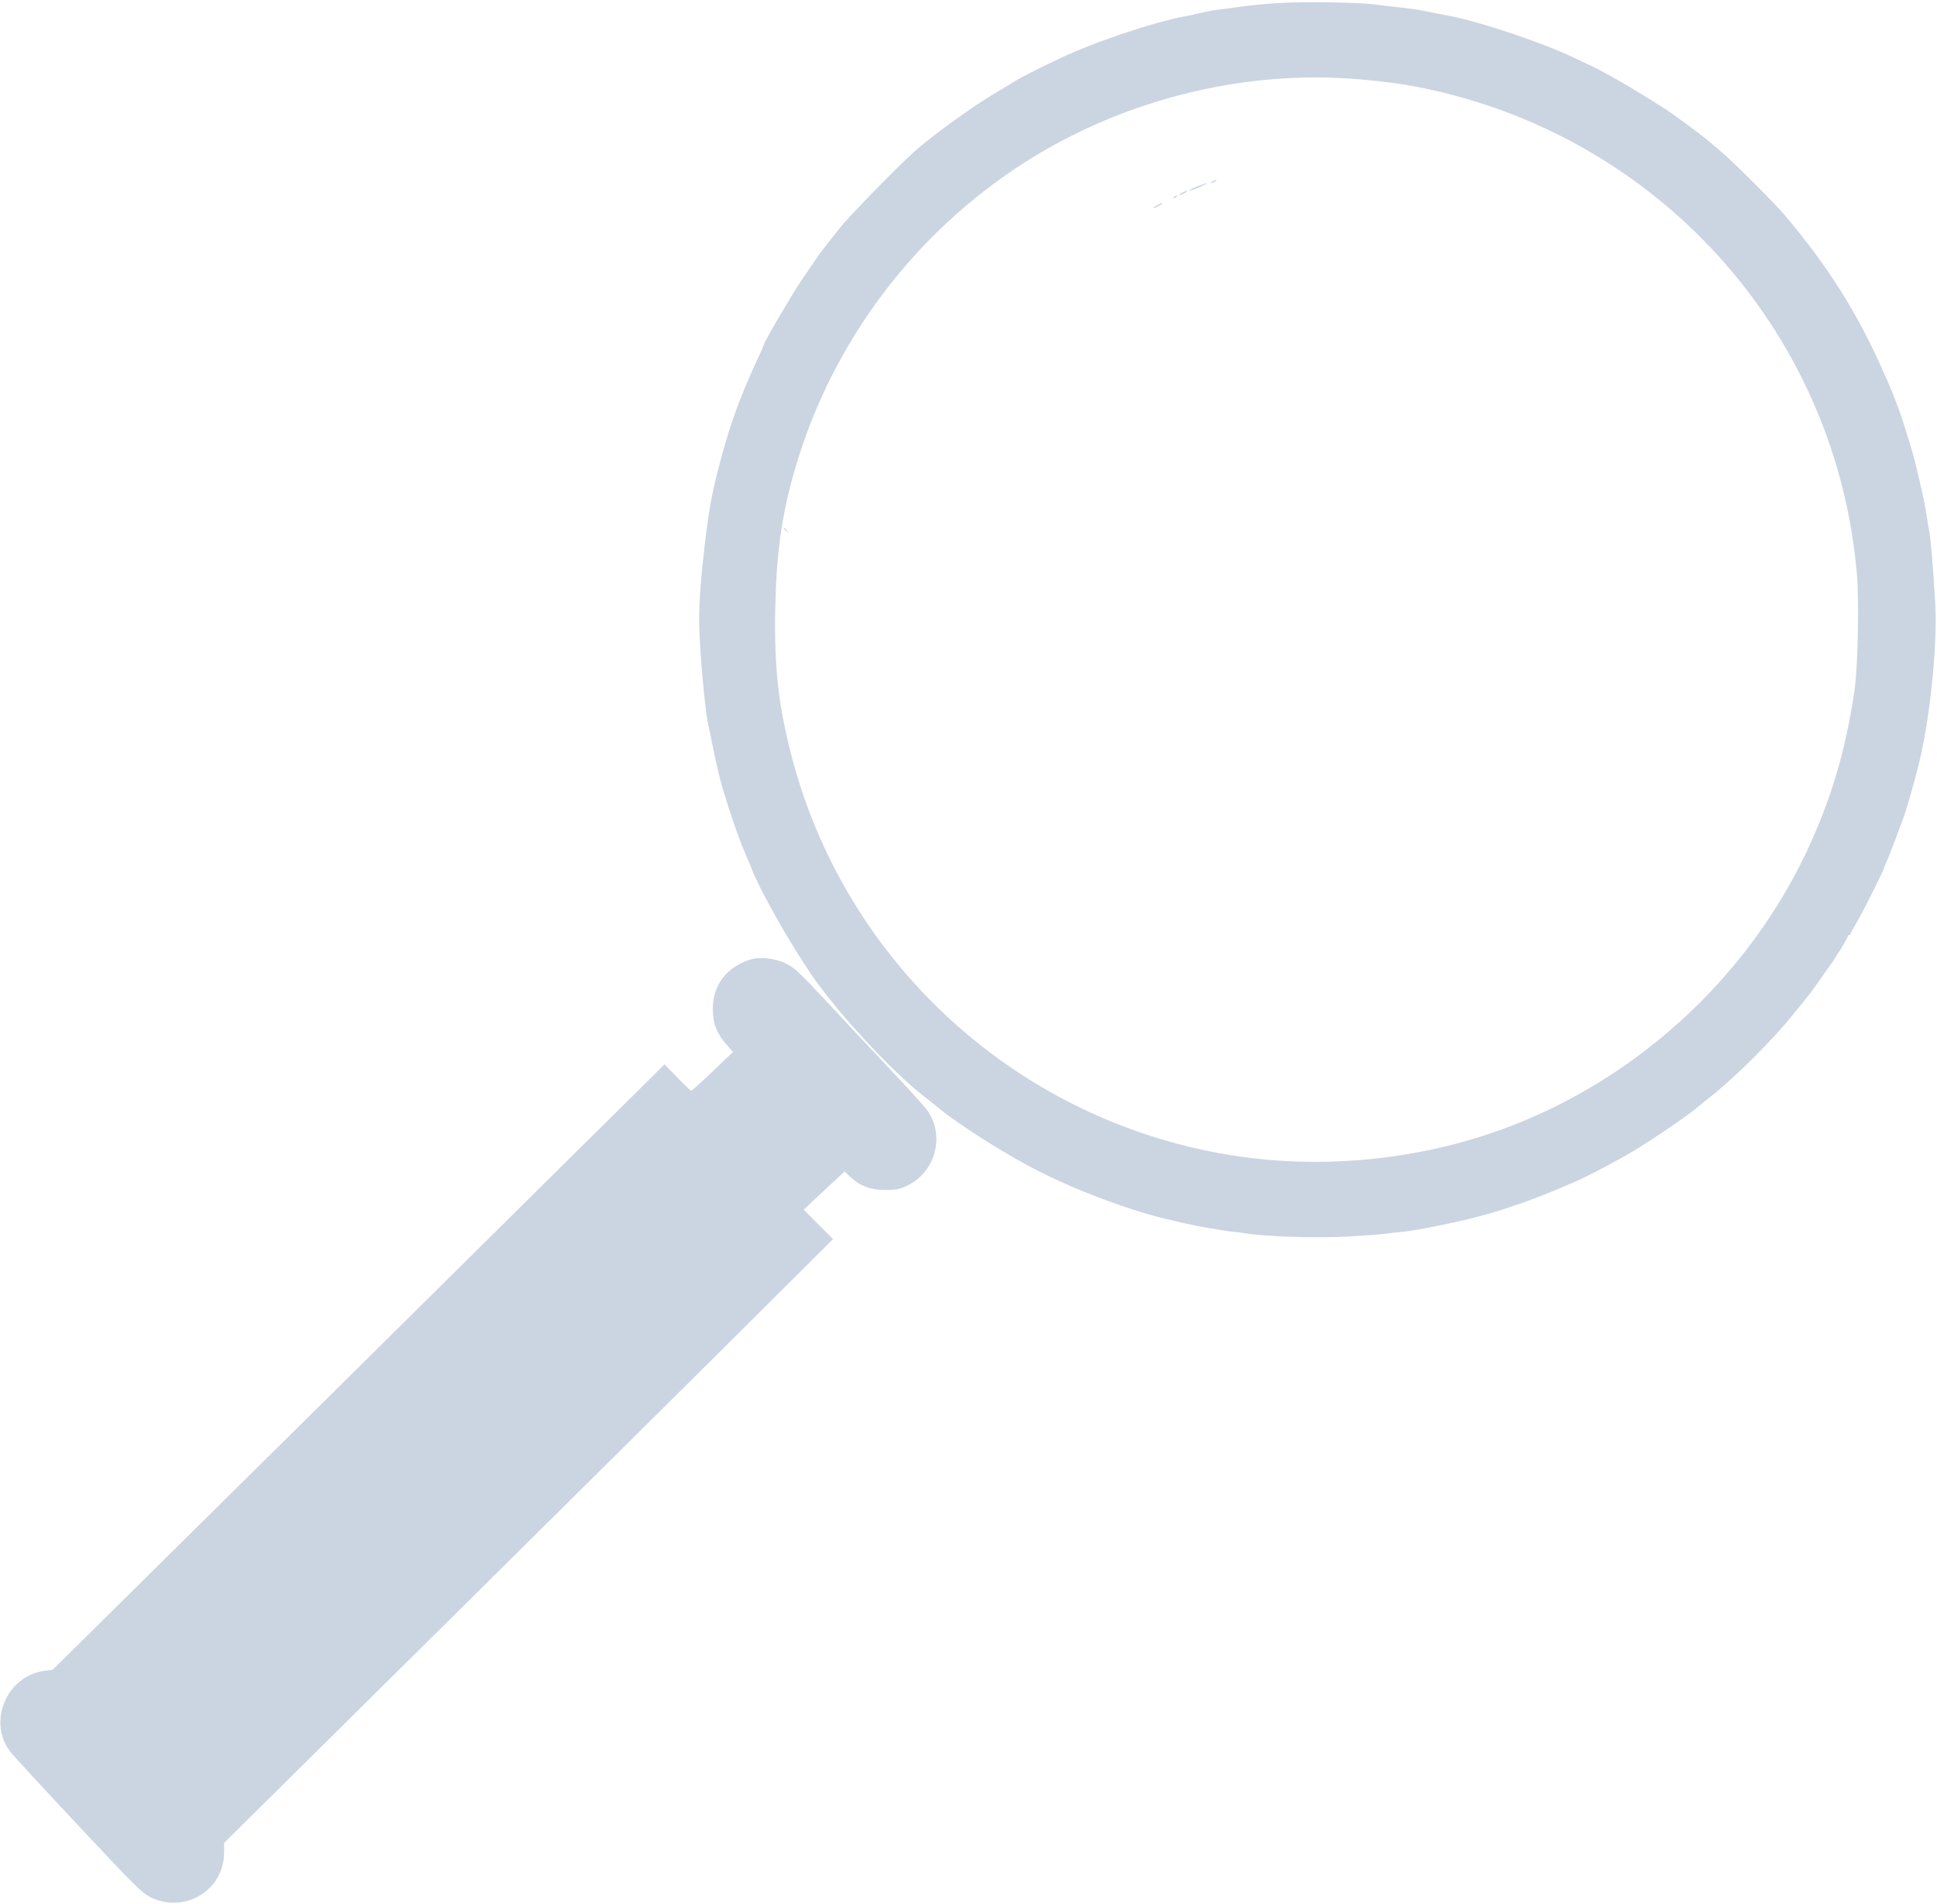
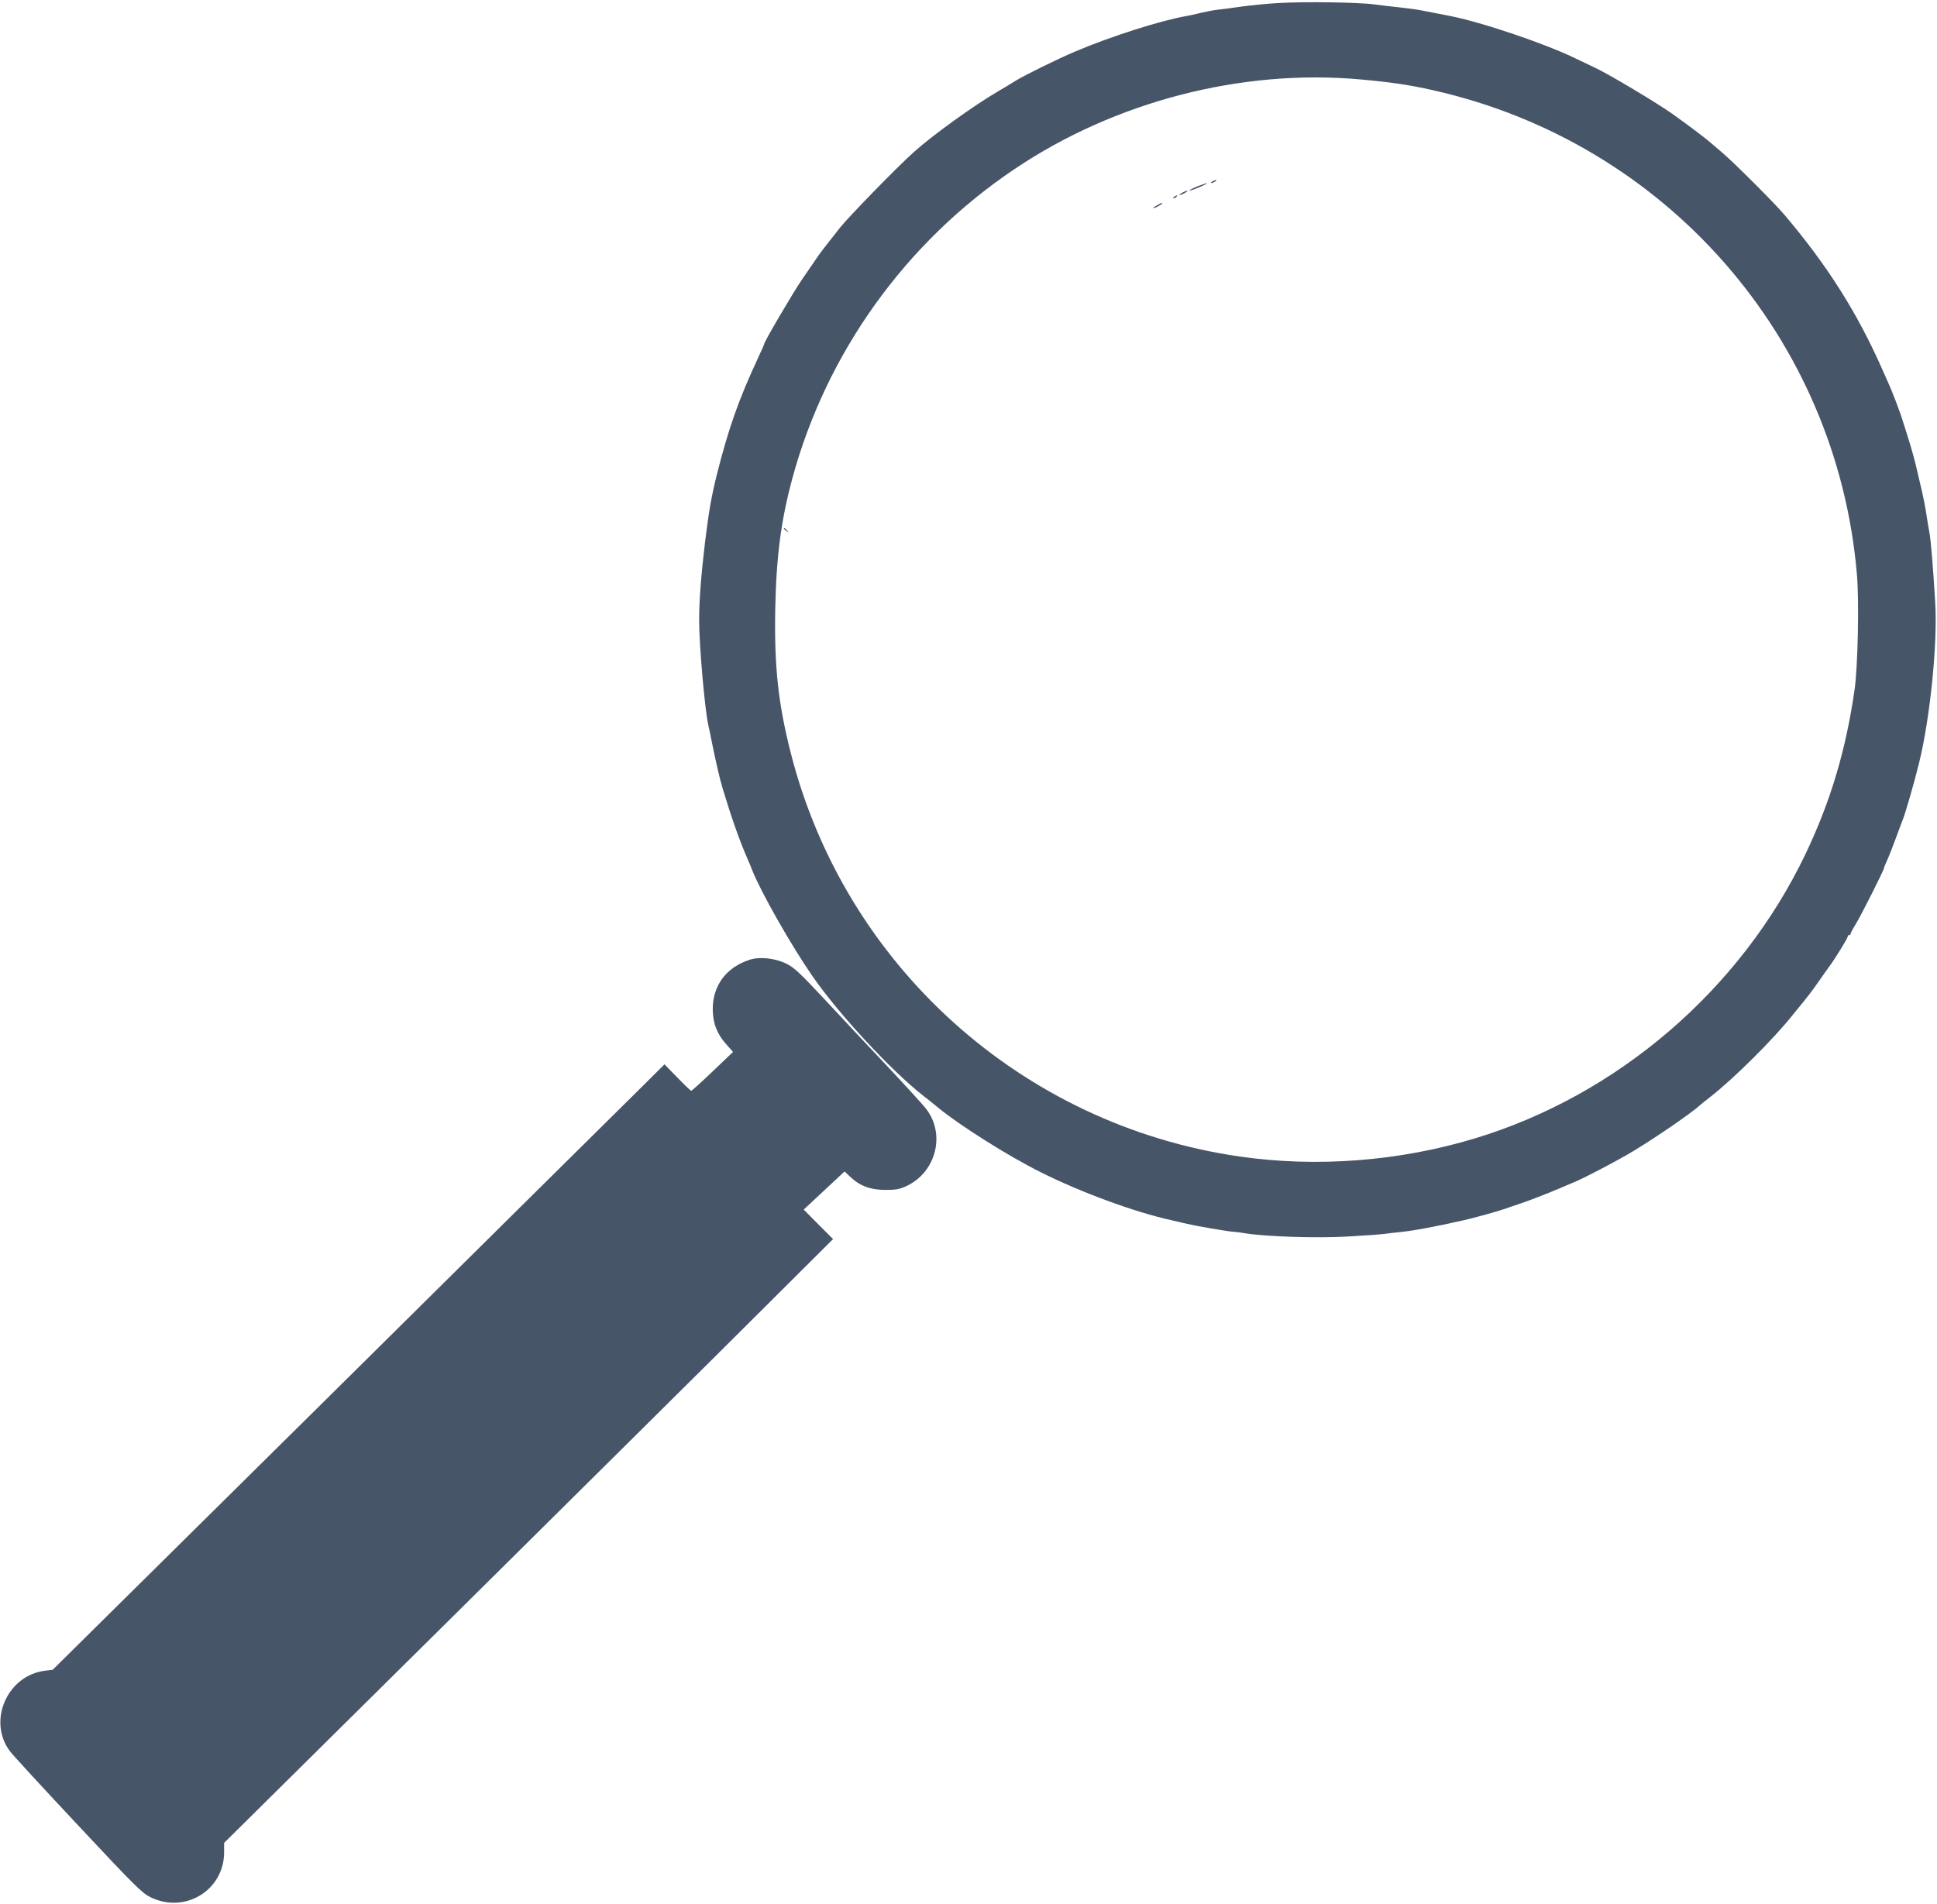
<svg xmlns="http://www.w3.org/2000/svg" version="1.0" width="1280pt" height="1258pt" viewBox="0 0 1280 1258" preserveAspectRatio="xMidYMid meet">
-   <g transform="translate(0,1258) scale(0.1,-0.1)" fill="rgba(203, 213, 225)" stroke="none">
+   <g transform="translate(0,1258) scale(0.1,-0.1)" fill="rgb(71, 85, 105)" stroke="none">
    <path d="M8450 12560 c-74 -4 -187 -15 -250 -24 -63 -9 -135 -19 -160 -21 -25 -3 -74 -13 -110 -21 -36 -9 -76 -18 -90 -20 -168 -29 -502 -135 -736 -235 -110 -46 -337 -158 -393 -193 -20 -13 -70 -43 -111 -67 -165 -96 -439 -294 -560 -403 -120 -108 -433 -430 -490 -502 -8 -11 -40 -51 -70 -89 -31 -39 -70 -90 -86 -115 -17 -25 -60 -88 -96 -140 -57 -83 -248 -409 -248 -423 0 -3 -17 -43 -39 -89 -131 -282 -195 -464 -273 -771 -37 -149 -52 -235 -78 -442 -27 -226 -40 -392 -40 -525 0 -162 37 -585 60 -690 6 -25 17 -79 25 -120 24 -120 52 -241 70 -300 59 -196 111 -344 164 -465 10 -22 24 -56 31 -75 57 -145 257 -497 398 -701 177 -255 523 -628 736 -794 22 -16 64 -51 95 -76 143 -118 462 -319 676 -426 266 -134 630 -267 865 -318 8 -2 44 -10 80 -19 36 -8 79 -17 95 -20 122 -22 217 -37 236 -38 13 0 49 -5 79 -10 135 -22 476 -33 677 -21 109 6 221 14 248 18 28 4 70 9 95 11 95 10 225 34 425 79 70 16 228 60 270 75 28 10 68 24 90 31 41 12 209 77 280 108 22 10 56 24 75 32 63 24 302 149 409 214 148 90 377 247 435 300 6 6 36 30 66 53 159 124 426 390 550 548 17 21 48 59 68 83 20 24 63 80 94 125 31 45 65 92 75 106 37 49 123 189 123 199 0 6 5 11 10 11 6 0 10 4 10 10 0 5 15 33 33 62 32 50 187 358 187 371 0 4 11 30 24 59 13 29 38 94 56 143 18 50 37 99 41 110 16 34 81 260 110 380 74 300 124 796 107 1065 -14 233 -29 414 -38 460 -5 25 -14 79 -20 120 -6 41 -20 113 -31 160 -11 47 -29 123 -40 170 -18 74 -44 161 -94 315 -19 57 -63 172 -85 220 -10 22 -28 63 -40 90 -167 379 -365 691 -648 1025 -63 75 -332 344 -411 411 -35 30 -69 59 -75 64 -29 26 -127 101 -254 192 -102 72 -407 255 -507 303 -38 18 -97 46 -130 62 -194 96 -627 243 -836 283 -44 9 -134 26 -154 30 -58 12 -88 16 -175 26 -52 5 -129 15 -170 20 -101 14 -464 19 -630 9z m540 -505 c200 -18 323 -36 478 -71 1540 -345 2671 -1637 2803 -3203 15 -177 6 -601 -15 -755 -57 -401 -159 -743 -325 -1091 -428 -895 -1240 -1594 -2186 -1880 -501 -151 -1044 -193 -1555 -119 -1437 208 -2608 1262 -2965 2669 -83 328 -109 568 -102 950 7 348 38 586 113 863 225 830 748 1560 1466 2043 664 448 1501 665 2288 594z" />
    <path d="M8010 11380 c-8 -5 -10 -10 -5 -10 6 0 17 5 25 10 8 5 11 10 5 10 -5 0 -17 -5 -25 -10z" />
    <path d="M7915 11349 c-54 -22 -75 -36 -35 -24 37 12 107 44 95 44 -5 0 -32 -9 -60 -20z" />
    <path d="M7810 11305 c-14 -8 -20 -14 -15 -14 6 0 21 6 35 14 14 8 21 14 15 14 -5 0 -21 -6 -35 -14z" />
    <path d="M7760 11280 c-9 -6 -10 -10 -3 -10 6 0 15 5 18 10 8 12 4 12 -15 0z" />
    <path d="M7648 11224 c-38 -20 -36 -28 2 -9 17 9 30 18 30 20 0 7 -1 6 -32 -11z" />
    <path d="M5180 9086 c0 -2 8 -10 18 -17 15 -13 16 -12 3 4 -13 16 -21 21 -21 13z" />
    <path d="M4953 6236 c-154 -50 -243 -170 -243 -326 0 -91 28 -164 88 -231 l46 -52 -134 -128 c-74 -71 -138 -128 -142 -129 -4 0 -45 39 -92 88 l-85 87 -178 -177 c-98 -97 -1008 -997 -2021 -2001 l-1844 -1824 -50 -6 c-251 -30 -383 -335 -231 -534 19 -25 222 -246 450 -489 375 -401 422 -447 477 -474 228 -112 487 46 487 297 l0 62 1497 1482 c823 816 1729 1713 2012 1996 l515 513 -97 97 -97 98 135 126 135 126 37 -35 c64 -61 134 -87 232 -87 71 0 94 4 141 26 194 91 258 340 131 507 -19 26 -137 155 -261 287 -125 132 -311 331 -415 443 -162 173 -198 207 -251 233 -74 36 -176 47 -242 25z" />
  </g>
</svg>
